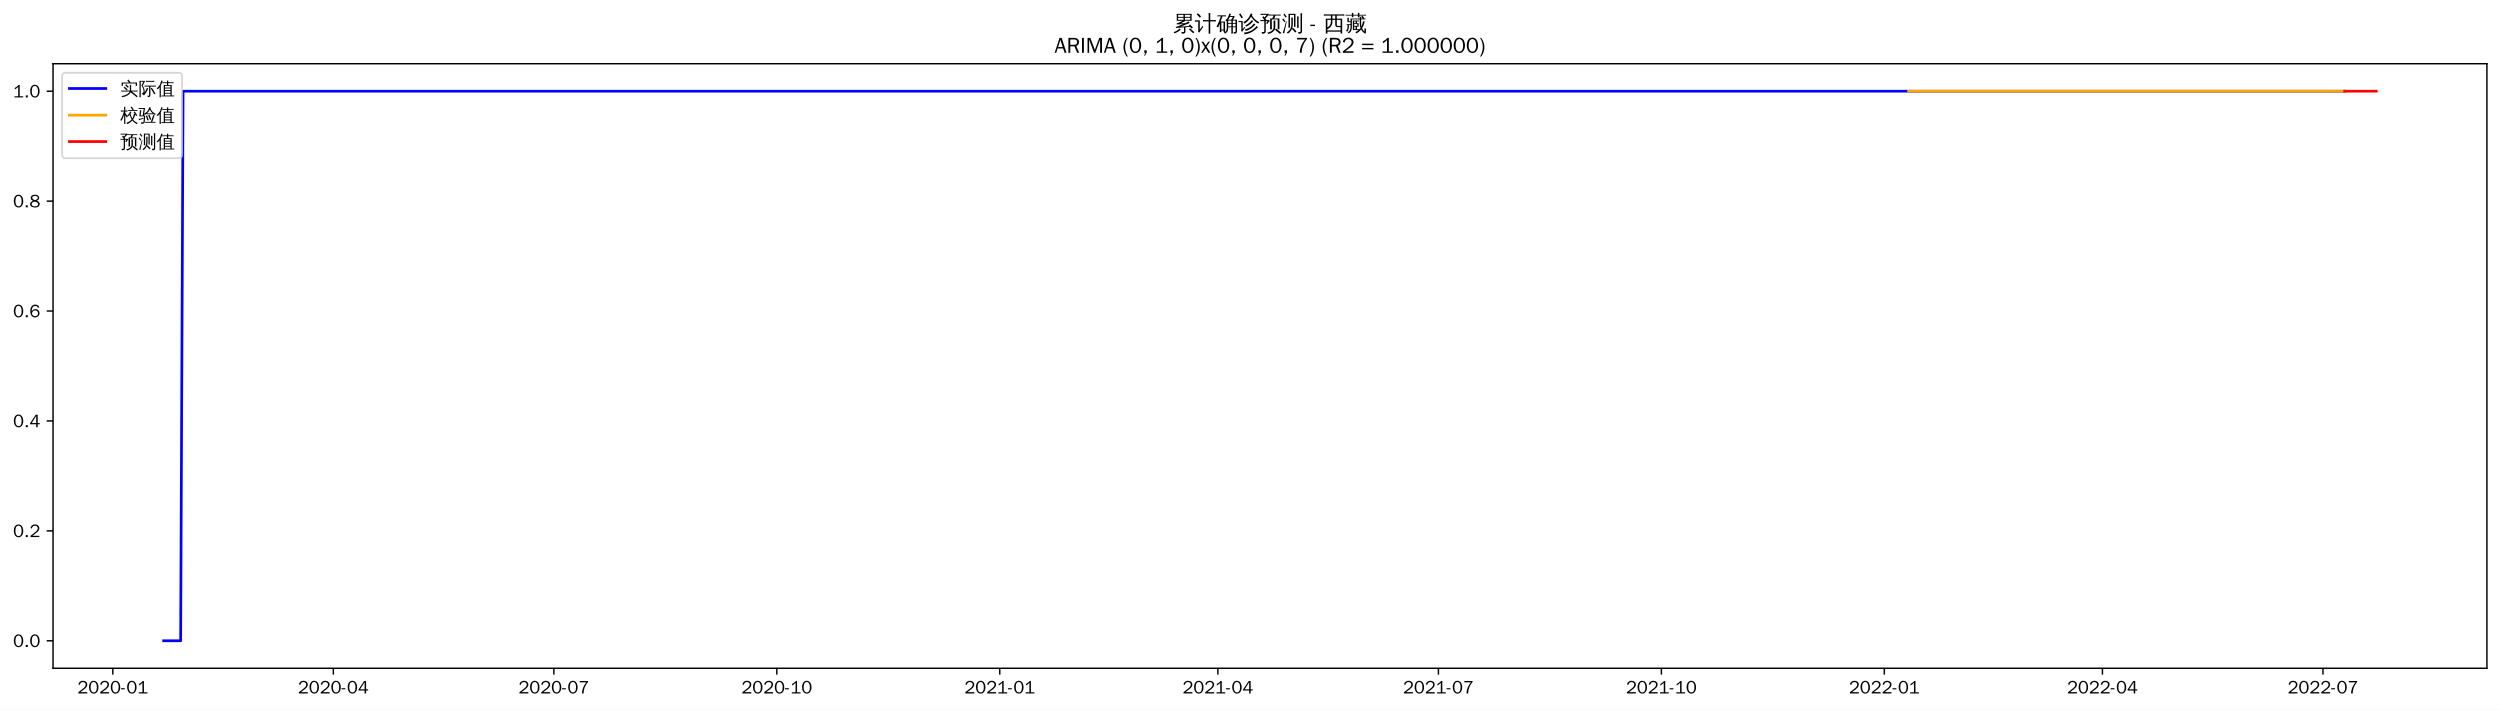
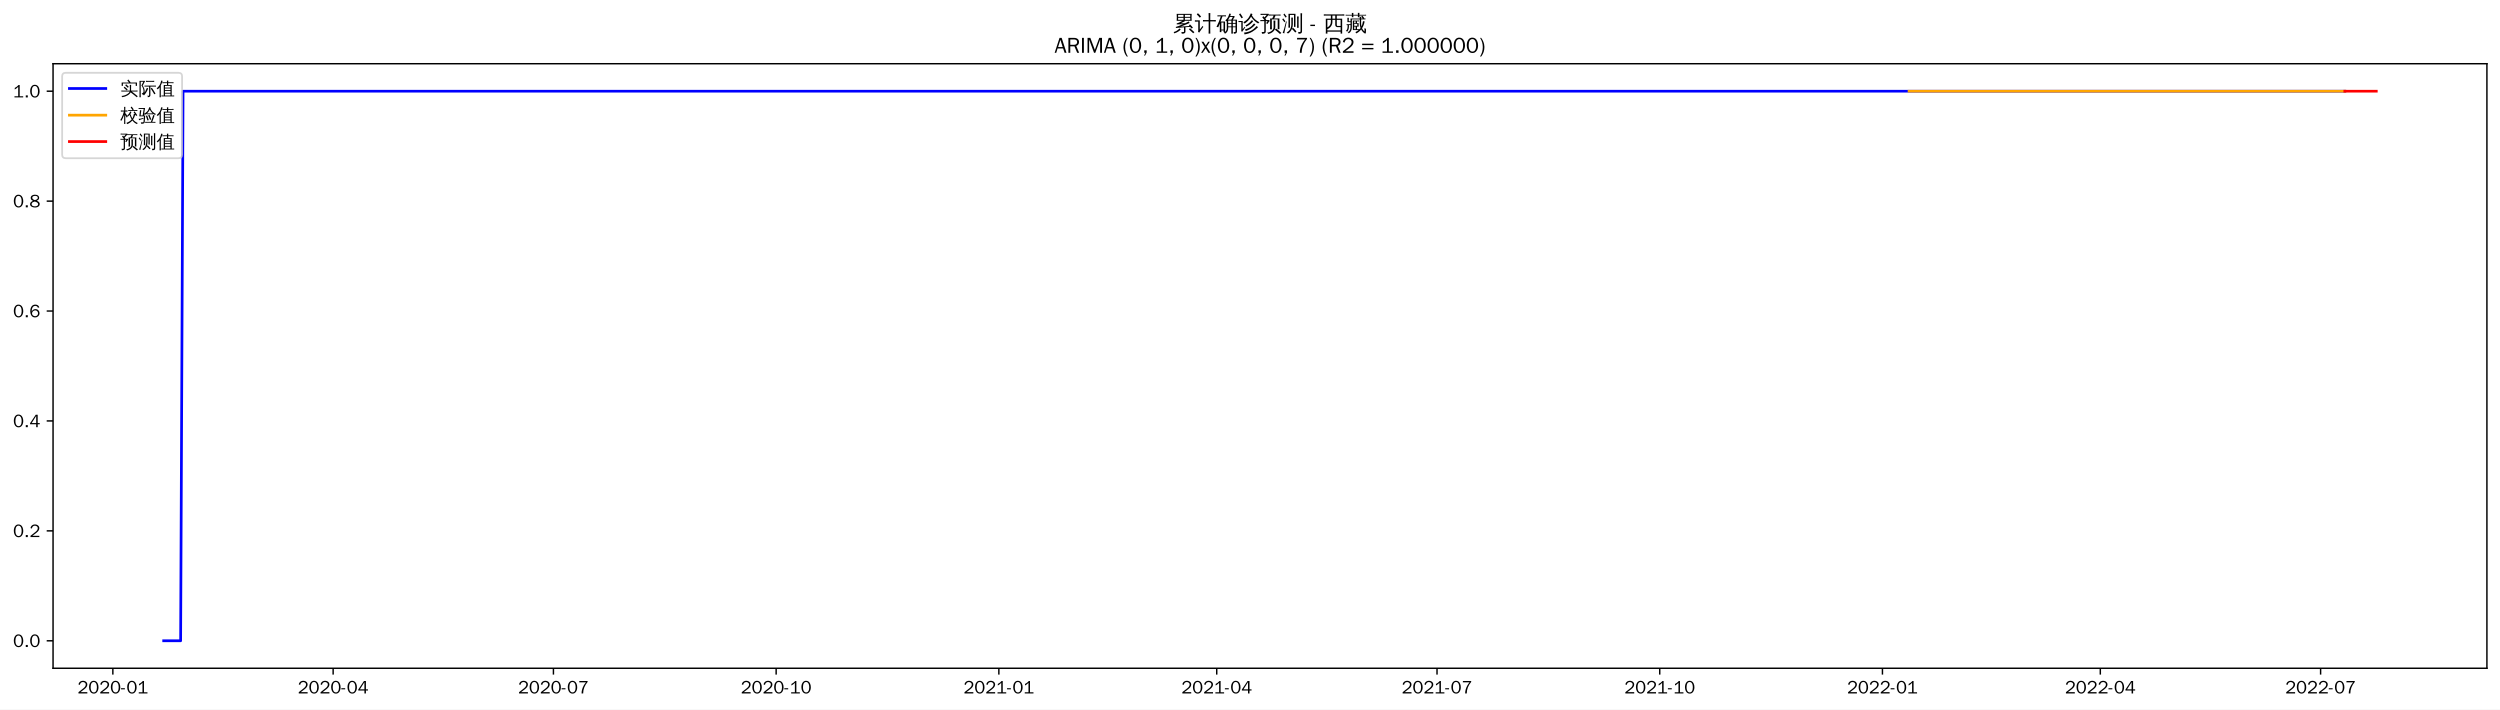
<svg xmlns="http://www.w3.org/2000/svg" xmlns:xlink="http://www.w3.org/1999/xlink" width="1375.592pt" height="390.418pt" viewBox="0 0 1375.592 390.418" version="1.1">
  <defs>
    <style type="text/css">*{stroke-linejoin: round; stroke-linecap: butt}</style>
  </defs>
  <g id="figure_1">
    <g id="patch_1">
      <path d="M 0 390.418  L 1375.592 390.418  L 1375.592 -0  L 0 -0  z " style="fill: #ffffff" />
    </g>
    <g id="axes_1">
      <g id="patch_2">
        <path d="M 29.192 367.701  L 1368.392 367.701  L 1368.392 35.061  L 29.192 35.061  z " style="fill: #ffffff" />
      </g>
      <g id="matplotlib.axis_1">
        <g id="xtick_1">
          <g id="line2d_1">
            <defs>
-               <path id="m25868e41bc" d="M 0 0  L 0 3.5  " style="stroke: #000000; stroke-width: 0.8" />
+               <path id="m4bfb51abef" d="M 0 0  L 0 3.5  " style="stroke: #000000; stroke-width: 0.8" />
            </defs>
            <g>
-               <use xlink:href="#m25868e41bc" x="62.062" y="367.701" style="stroke: #000000; stroke-width: 0.8" />
+               <use xlink:href="#m4bfb51abef" x="62.093" y="367.701" style="stroke: #000000; stroke-width: 0.8" />
            </g>
          </g>
          <g id="text_1">
-             <g transform="translate(42.57228 381.5573)scale(0.1 -0.1)">
+             <g transform="translate(42.60292 381.5573)scale(0.1 -0.1)">
              <defs>
                <path id="WenQuanYiZenHei-32" d="M 3488 0  L 369 0  L 369 456  L 2150 1850  Q 2931 2463 2931 3144  Q 2931 3619 2488 3863  Q 2231 4013 1931 4013  Q 1425 4013 1113 3619  Q 894 3356 881 3013  L 369 3169  Q 531 3981 1213 4300  Q 1544 4456 1950 4456  Q 2631 4456 3088 4044  L 3225 3888  L 3350 3706  Q 3481 3444 3481 3144  Q 3481 2313 2519 1569  L 1069 456  L 3488 456  L 3488 0  z " transform="scale(0.015625)" />
                <path id="WenQuanYiZenHei-30" d="M 3581 2175  Q 3581 1288 3169 638  Q 2713 -63 1938 -63  Q 1025 -63 563 831  Q 256 1425 256 2188  Q 256 3188 700 3819  Q 1138 4456 1888 4456  Q 2863 4456 3306 3500  Q 3581 2925 3581 2175  z M 3019 2100  Q 3019 3356 2500 3806  L 2350 3919  Q 2144 4031 1888 4031  Q 1100 4031 888 2956  Q 819 2625 819 2225  Q 819 1013 1338 569  Q 1588 356 1938 356  Q 2675 356 2925 1294  Q 3019 1663 3019 2100  z " transform="scale(0.015625)" />
                <path id="WenQuanYiZenHei-2d" d="M 1363 1444  L 0 1444  L 0 1844  L 1363 1844  L 1363 1444  z " transform="scale(0.015625)" />
                <path id="WenQuanYiZenHei-31" d="M 3556 0  L 488 0  L 488 406  L 1800 406  L 1800 3725  Q 1231 3125 588 2788  L 588 3338  Q 1456 3781 1931 4388  L 2331 4388  L 2331 406  L 3556 406  L 3556 0  z " transform="scale(0.015625)" />
              </defs>
              <use xlink:href="#WenQuanYiZenHei-32" />
              <use xlink:href="#WenQuanYiZenHei-30" x="59.961" />
              <use xlink:href="#WenQuanYiZenHei-32" x="119.922" />
              <use xlink:href="#WenQuanYiZenHei-30" x="179.883" />
              <use xlink:href="#WenQuanYiZenHei-2d" x="239.844" />
              <use xlink:href="#WenQuanYiZenHei-30" x="269.824" />
              <use xlink:href="#WenQuanYiZenHei-31" x="329.785" />
            </g>
          </g>
        </g>
        <g id="xtick_2">
          <g id="line2d_2">
            <g>
-               <use xlink:href="#m25868e41bc" x="183.408" y="367.701" style="stroke: #000000; stroke-width: 0.8" />
+               <use xlink:href="#m4bfb51abef" x="183.305" y="367.701" style="stroke: #000000; stroke-width: 0.8" />
            </g>
          </g>
          <g id="text_2">
-             <g transform="translate(163.9177 381.5573)scale(0.1 -0.1)">
+             <g transform="translate(163.8156 381.5573)scale(0.1 -0.1)">
              <defs>
                <path id="WenQuanYiZenHei-34" d="M 3631 1025  L 2913 1025  L 2913 0  L 2381 0  L 2381 1025  L 219 1025  L 219 1388  L 2225 4388  L 2913 4388  L 2913 1444  L 3631 1444  L 3631 1025  z M 2381 1444  L 2381 3963  L 788 1444  L 2381 1444  z " transform="scale(0.015625)" />
              </defs>
              <use xlink:href="#WenQuanYiZenHei-32" />
              <use xlink:href="#WenQuanYiZenHei-30" x="59.961" />
              <use xlink:href="#WenQuanYiZenHei-32" x="119.922" />
              <use xlink:href="#WenQuanYiZenHei-30" x="179.883" />
              <use xlink:href="#WenQuanYiZenHei-2d" x="239.844" />
              <use xlink:href="#WenQuanYiZenHei-30" x="269.824" />
              <use xlink:href="#WenQuanYiZenHei-34" x="329.785" />
            </g>
          </g>
        </g>
        <g id="xtick_3">
          <g id="line2d_3">
            <g>
-               <use xlink:href="#m25868e41bc" x="304.753" y="367.701" style="stroke: #000000; stroke-width: 0.8" />
+               <use xlink:href="#m4bfb51abef" x="304.518" y="367.701" style="stroke: #000000; stroke-width: 0.8" />
            </g>
          </g>
          <g id="text_3">
-             <g transform="translate(285.2631 381.5573)scale(0.1 -0.1)">
+             <g transform="translate(285.0282 381.5573)scale(0.1 -0.1)">
              <defs>
                <path id="WenQuanYiZenHei-37" d="M 3400 4056  Q 1838 2175 1838 0  L 1275 0  Q 1269 1438 2056 2825  Q 2381 3400 2825 3913  L 444 3913  L 500 4388  L 3400 4388  L 3400 4056  z " transform="scale(0.015625)" />
              </defs>
              <use xlink:href="#WenQuanYiZenHei-32" />
              <use xlink:href="#WenQuanYiZenHei-30" x="59.961" />
              <use xlink:href="#WenQuanYiZenHei-32" x="119.922" />
              <use xlink:href="#WenQuanYiZenHei-30" x="179.883" />
              <use xlink:href="#WenQuanYiZenHei-2d" x="239.844" />
              <use xlink:href="#WenQuanYiZenHei-30" x="269.824" />
              <use xlink:href="#WenQuanYiZenHei-37" x="329.785" />
            </g>
          </g>
        </g>
        <g id="xtick_4">
          <g id="line2d_4">
            <g>
-               <use xlink:href="#m25868e41bc" x="427.432" y="367.701" style="stroke: #000000; stroke-width: 0.8" />
+               <use xlink:href="#m4bfb51abef" x="427.063" y="367.701" style="stroke: #000000; stroke-width: 0.8" />
            </g>
          </g>
          <g id="text_4">
-             <g transform="translate(407.942 381.5573)scale(0.1 -0.1)">
+             <g transform="translate(407.5729 381.5573)scale(0.1 -0.1)">
              <use xlink:href="#WenQuanYiZenHei-32" />
              <use xlink:href="#WenQuanYiZenHei-30" x="59.961" />
              <use xlink:href="#WenQuanYiZenHei-32" x="119.922" />
              <use xlink:href="#WenQuanYiZenHei-30" x="179.883" />
              <use xlink:href="#WenQuanYiZenHei-2d" x="239.844" />
              <use xlink:href="#WenQuanYiZenHei-31" x="269.824" />
              <use xlink:href="#WenQuanYiZenHei-30" x="329.785" />
            </g>
          </g>
        </g>
        <g id="xtick_5">
          <g id="line2d_5">
            <g>
-               <use xlink:href="#m25868e41bc" x="550.111" y="367.701" style="stroke: #000000; stroke-width: 0.8" />
+               <use xlink:href="#m4bfb51abef" x="549.607" y="367.701" style="stroke: #000000; stroke-width: 0.8" />
            </g>
          </g>
          <g id="text_5">
-             <g transform="translate(530.6209 381.5573)scale(0.1 -0.1)">
+             <g transform="translate(530.1175 381.5573)scale(0.1 -0.1)">
              <use xlink:href="#WenQuanYiZenHei-32" />
              <use xlink:href="#WenQuanYiZenHei-30" x="59.961" />
              <use xlink:href="#WenQuanYiZenHei-32" x="119.922" />
              <use xlink:href="#WenQuanYiZenHei-31" x="179.883" />
              <use xlink:href="#WenQuanYiZenHei-2d" x="239.844" />
              <use xlink:href="#WenQuanYiZenHei-30" x="269.824" />
              <use xlink:href="#WenQuanYiZenHei-31" x="329.785" />
            </g>
          </g>
        </g>
        <g id="xtick_6">
          <g id="line2d_6">
            <g>
-               <use xlink:href="#m25868e41bc" x="670.123" y="367.701" style="stroke: #000000; stroke-width: 0.8" />
+               <use xlink:href="#m4bfb51abef" x="669.488" y="367.701" style="stroke: #000000; stroke-width: 0.8" />
            </g>
          </g>
          <g id="text_6">
-             <g transform="translate(650.6328 381.5573)scale(0.1 -0.1)">
+             <g transform="translate(649.9982 381.5573)scale(0.1 -0.1)">
              <use xlink:href="#WenQuanYiZenHei-32" />
              <use xlink:href="#WenQuanYiZenHei-30" x="59.961" />
              <use xlink:href="#WenQuanYiZenHei-32" x="119.922" />
              <use xlink:href="#WenQuanYiZenHei-31" x="179.883" />
              <use xlink:href="#WenQuanYiZenHei-2d" x="239.844" />
              <use xlink:href="#WenQuanYiZenHei-30" x="269.824" />
              <use xlink:href="#WenQuanYiZenHei-34" x="329.785" />
            </g>
          </g>
        </g>
        <g id="xtick_7">
          <g id="line2d_7">
            <g>
-               <use xlink:href="#m25868e41bc" x="791.468" y="367.701" style="stroke: #000000; stroke-width: 0.8" />
+               <use xlink:href="#m4bfb51abef" x="790.701" y="367.701" style="stroke: #000000; stroke-width: 0.8" />
            </g>
          </g>
          <g id="text_7">
-             <g transform="translate(771.9782 381.5573)scale(0.1 -0.1)">
+             <g transform="translate(771.2108 381.5573)scale(0.1 -0.1)">
              <use xlink:href="#WenQuanYiZenHei-32" />
              <use xlink:href="#WenQuanYiZenHei-30" x="59.961" />
              <use xlink:href="#WenQuanYiZenHei-32" x="119.922" />
              <use xlink:href="#WenQuanYiZenHei-31" x="179.883" />
              <use xlink:href="#WenQuanYiZenHei-2d" x="239.844" />
              <use xlink:href="#WenQuanYiZenHei-30" x="269.824" />
              <use xlink:href="#WenQuanYiZenHei-37" x="329.785" />
            </g>
          </g>
        </g>
        <g id="xtick_8">
          <g id="line2d_8">
            <g>
-               <use xlink:href="#m25868e41bc" x="914.147" y="367.701" style="stroke: #000000; stroke-width: 0.8" />
+               <use xlink:href="#m4bfb51abef" x="913.245" y="367.701" style="stroke: #000000; stroke-width: 0.8" />
            </g>
          </g>
          <g id="text_8">
-             <g transform="translate(894.6571 381.5573)scale(0.1 -0.1)">
+             <g transform="translate(893.7555 381.5573)scale(0.1 -0.1)">
              <use xlink:href="#WenQuanYiZenHei-32" />
              <use xlink:href="#WenQuanYiZenHei-30" x="59.961" />
              <use xlink:href="#WenQuanYiZenHei-32" x="119.922" />
              <use xlink:href="#WenQuanYiZenHei-31" x="179.883" />
              <use xlink:href="#WenQuanYiZenHei-2d" x="239.844" />
              <use xlink:href="#WenQuanYiZenHei-31" x="269.824" />
              <use xlink:href="#WenQuanYiZenHei-30" x="329.785" />
            </g>
          </g>
        </g>
        <g id="xtick_9">
          <g id="line2d_9">
            <g>
-               <use xlink:href="#m25868e41bc" x="1036.826" y="367.701" style="stroke: #000000; stroke-width: 0.8" />
+               <use xlink:href="#m4bfb51abef" x="1035.79" y="367.701" style="stroke: #000000; stroke-width: 0.8" />
            </g>
          </g>
          <g id="text_9">
-             <g transform="translate(1017.336 381.5573)scale(0.1 -0.1)">
+             <g transform="translate(1016.3 381.5573)scale(0.1 -0.1)">
              <use xlink:href="#WenQuanYiZenHei-32" />
              <use xlink:href="#WenQuanYiZenHei-30" x="59.961" />
              <use xlink:href="#WenQuanYiZenHei-32" x="119.922" />
              <use xlink:href="#WenQuanYiZenHei-32" x="179.883" />
              <use xlink:href="#WenQuanYiZenHei-2d" x="239.844" />
              <use xlink:href="#WenQuanYiZenHei-30" x="269.824" />
              <use xlink:href="#WenQuanYiZenHei-31" x="329.785" />
            </g>
          </g>
        </g>
        <g id="xtick_10">
          <g id="line2d_10">
            <g>
-               <use xlink:href="#m25868e41bc" x="1156.838" y="367.701" style="stroke: #000000; stroke-width: 0.8" />
+               <use xlink:href="#m4bfb51abef" x="1155.671" y="367.701" style="stroke: #000000; stroke-width: 0.8" />
            </g>
          </g>
          <g id="text_10">
-             <g transform="translate(1137.348 381.5573)scale(0.1 -0.1)">
+             <g transform="translate(1136.181 381.5573)scale(0.1 -0.1)">
              <use xlink:href="#WenQuanYiZenHei-32" />
              <use xlink:href="#WenQuanYiZenHei-30" x="59.961" />
              <use xlink:href="#WenQuanYiZenHei-32" x="119.922" />
              <use xlink:href="#WenQuanYiZenHei-32" x="179.883" />
              <use xlink:href="#WenQuanYiZenHei-2d" x="239.844" />
              <use xlink:href="#WenQuanYiZenHei-30" x="269.824" />
              <use xlink:href="#WenQuanYiZenHei-34" x="329.785" />
            </g>
          </g>
        </g>
        <g id="xtick_11">
          <g id="line2d_11">
            <g>
-               <use xlink:href="#m25868e41bc" x="1278.183" y="367.701" style="stroke: #000000; stroke-width: 0.8" />
+               <use xlink:href="#m4bfb51abef" x="1276.883" y="367.701" style="stroke: #000000; stroke-width: 0.8" />
            </g>
          </g>
          <g id="text_11">
-             <g transform="translate(1258.693 381.5573)scale(0.1 -0.1)">
+             <g transform="translate(1257.393 381.5573)scale(0.1 -0.1)">
              <use xlink:href="#WenQuanYiZenHei-32" />
              <use xlink:href="#WenQuanYiZenHei-30" x="59.961" />
              <use xlink:href="#WenQuanYiZenHei-32" x="119.922" />
              <use xlink:href="#WenQuanYiZenHei-32" x="179.883" />
              <use xlink:href="#WenQuanYiZenHei-2d" x="239.844" />
              <use xlink:href="#WenQuanYiZenHei-30" x="269.824" />
              <use xlink:href="#WenQuanYiZenHei-37" x="329.785" />
            </g>
          </g>
        </g>
      </g>
      <g id="matplotlib.axis_2">
        <g id="ytick_1">
          <g id="line2d_12">
            <defs>
-               <path id="m848e3e3e43" d="M 0 0  L -3.5 0  " style="stroke: #000000; stroke-width: 0.8" />
+               <path id="m3f37a5001f" d="M 0 0  L -3.5 0  " style="stroke: #000000; stroke-width: 0.8" />
            </defs>
            <g>
-               <use xlink:href="#m848e3e3e43" x="29.192" y="352.581" style="stroke: #000000; stroke-width: 0.8" />
+               <use xlink:href="#m3f37a5001f" x="29.192" y="352.581" style="stroke: #000000; stroke-width: 0.8" />
            </g>
          </g>
          <g id="text_12">
            <g transform="translate(7.2 356.0091)scale(0.1 -0.1)">
              <defs>
                <path id="WenQuanYiZenHei-2e" d="M 1344 0  L 631 0  L 631 725  L 1344 725  L 1344 0  z " transform="scale(0.015625)" />
              </defs>
              <use xlink:href="#WenQuanYiZenHei-30" />
              <use xlink:href="#WenQuanYiZenHei-2e" x="59.961" />
              <use xlink:href="#WenQuanYiZenHei-30" x="89.941" />
            </g>
          </g>
        </g>
        <g id="ytick_2">
          <g id="line2d_13">
            <g>
-               <use xlink:href="#m848e3e3e43" x="29.192" y="292.101" style="stroke: #000000; stroke-width: 0.8" />
+               <use xlink:href="#m3f37a5001f" x="29.192" y="292.101" style="stroke: #000000; stroke-width: 0.8" />
            </g>
          </g>
          <g id="text_13">
            <g transform="translate(7.2 295.5291)scale(0.1 -0.1)">
              <use xlink:href="#WenQuanYiZenHei-30" />
              <use xlink:href="#WenQuanYiZenHei-2e" x="59.961" />
              <use xlink:href="#WenQuanYiZenHei-32" x="89.941" />
            </g>
          </g>
        </g>
        <g id="ytick_3">
          <g id="line2d_14">
            <g>
-               <use xlink:href="#m848e3e3e43" x="29.192" y="231.621" style="stroke: #000000; stroke-width: 0.8" />
+               <use xlink:href="#m3f37a5001f" x="29.192" y="231.621" style="stroke: #000000; stroke-width: 0.8" />
            </g>
          </g>
          <g id="text_14">
            <g transform="translate(7.2 235.0491)scale(0.1 -0.1)">
              <use xlink:href="#WenQuanYiZenHei-30" />
              <use xlink:href="#WenQuanYiZenHei-2e" x="59.961" />
              <use xlink:href="#WenQuanYiZenHei-34" x="89.941" />
            </g>
          </g>
        </g>
        <g id="ytick_4">
          <g id="line2d_15">
            <g>
-               <use xlink:href="#m848e3e3e43" x="29.192" y="171.141" style="stroke: #000000; stroke-width: 0.8" />
+               <use xlink:href="#m3f37a5001f" x="29.192" y="171.141" style="stroke: #000000; stroke-width: 0.8" />
            </g>
          </g>
          <g id="text_15">
            <g transform="translate(7.2 174.5691)scale(0.1 -0.1)">
              <defs>
                <path id="WenQuanYiZenHei-36" d="M 3550 1431  Q 3550 725 3006 288  Q 2581 -63 1994 -63  Q 1013 -63 563 825  Q 288 1363 288 2081  Q 288 3294 856 3938  Q 1319 4456 2075 4456  Q 2969 4456 3363 3756  Q 3431 3631 3481 3481  L 2988 3350  Q 2750 3994 2075 4006  Q 1056 4006 844 2669  Q 794 2356 794 1981  L 806 1981  Q 1006 2506 1544 2744  Q 1819 2869 2119 2869  Q 2788 2869 3213 2375  Q 3550 1975 3550 1431  z M 3038 1406  Q 3038 1906 2656 2213  Q 2381 2431 2038 2431  Q 1525 2431 1181 2044  Q 919 1744 919 1356  Q 919 881 1344 581  Q 1631 375 1981 375  Q 2519 375 2838 781  Q 3038 1050 3038 1406  z " transform="scale(0.015625)" />
              </defs>
              <use xlink:href="#WenQuanYiZenHei-30" />
              <use xlink:href="#WenQuanYiZenHei-2e" x="59.961" />
              <use xlink:href="#WenQuanYiZenHei-36" x="89.941" />
            </g>
          </g>
        </g>
        <g id="ytick_5">
          <g id="line2d_16">
            <g>
-               <use xlink:href="#m848e3e3e43" x="29.192" y="110.661" style="stroke: #000000; stroke-width: 0.8" />
+               <use xlink:href="#m3f37a5001f" x="29.192" y="110.661" style="stroke: #000000; stroke-width: 0.8" />
            </g>
          </g>
          <g id="text_16">
            <g transform="translate(7.2 114.0891)scale(0.1 -0.1)">
              <defs>
                <path id="WenQuanYiZenHei-38" d="M 3619 1175  Q 3619 431 2850 100  Q 2444 -63 1944 -63  Q 1231 -63 725 269  Q 225 594 225 1125  Q 225 1881 1269 2281  Q 719 2481 519 2938  Q 444 3119 444 3319  Q 444 4000 1144 4294  Q 1519 4456 1963 4456  Q 2669 4456 3094 4094  Q 3425 3813 3425 3369  Q 3425 2638 2575 2356  Q 3231 2056 3450 1725  Q 3619 1488 3619 1175  z M 2944 3344  Q 2944 3906 2288 4019  Q 2138 4044 1969 4044  Q 1438 4044 1163 3775  Q 1000 3613 1000 3375  Q 1000 2925 1594 2663  Q 1756 2588 1931 2550  Q 2581 2725 2788 2956  Q 2944 3125 2944 3344  z M 3075 1094  Q 3075 1738 1875 2050  Q 1094 1881 850 1463  Q 763 1313 763 1131  Q 763 569 1456 406  Q 1681 344 1944 344  Q 2519 344 2850 619  Q 3075 813 3075 1094  z " transform="scale(0.015625)" />
              </defs>
              <use xlink:href="#WenQuanYiZenHei-30" />
              <use xlink:href="#WenQuanYiZenHei-2e" x="59.961" />
              <use xlink:href="#WenQuanYiZenHei-38" x="89.941" />
            </g>
          </g>
        </g>
        <g id="ytick_6">
          <g id="line2d_17">
            <g>
-               <use xlink:href="#m848e3e3e43" x="29.192" y="50.181" style="stroke: #000000; stroke-width: 0.8" />
+               <use xlink:href="#m3f37a5001f" x="29.192" y="50.181" style="stroke: #000000; stroke-width: 0.8" />
            </g>
          </g>
          <g id="text_17">
            <g transform="translate(7.2 53.60912)scale(0.1 -0.1)">
              <use xlink:href="#WenQuanYiZenHei-31" />
              <use xlink:href="#WenQuanYiZenHei-2e" x="59.961" />
              <use xlink:href="#WenQuanYiZenHei-30" x="89.941" />
            </g>
          </g>
        </g>
      </g>
      <g id="line2d_18">
-         <path d="M 90.065 352.581  L 99.399 352.581  L 100.733 50.181  L 1290.184 50.181  L 1290.184 50.181  " clip-path="url(#p3090fd343b)" style="fill: none; stroke: #0000ff; stroke-width: 1.5; stroke-linecap: square" />
+         <path d="M 90.065 352.581  L 99.389 352.581  L 100.721 50.181  L 1290.203 50.181  L 1290.203 50.181  " clip-path="url(#p2d18f08e77)" style="fill: none; stroke: #0000ff; stroke-width: 1.5; stroke-linecap: square" />
      </g>
      <g id="line2d_19">
-         <path d="M 1050.161 50.181  L 1290.184 50.181  L 1290.184 50.181  " clip-path="url(#p3090fd343b)" style="fill: none; stroke: #ffa500; stroke-width: 1.5; stroke-linecap: square" />
+         <path d="M 1050.442 50.181  L 1290.203 50.181  L 1290.203 50.181  " clip-path="url(#p2d18f08e77)" style="fill: none; stroke: #ffa500; stroke-width: 1.5; stroke-linecap: square" />
      </g>
      <g id="line2d_20">
-         <path d="M 1290.184 50.181  L 1291.518 50.181  L 1292.851 50.181  L 1294.185 50.181  L 1295.518 50.181  L 1296.852 50.181  L 1298.185 50.181  L 1299.519 50.181  L 1300.852 50.181  L 1302.186 50.181  L 1303.519 50.181  L 1304.853 50.181  L 1306.186 50.181  L 1307.519 50.181  " clip-path="url(#p3090fd343b)" style="fill: none; stroke: #ff0000; stroke-width: 1.5; stroke-linecap: square" />
+         <path d="M 1290.203 50.181  L 1291.535 50.181  L 1292.867 50.181  L 1294.199 50.181  L 1295.531 50.181  L 1296.863 50.181  L 1298.195 50.181  L 1299.527 50.181  L 1300.859 50.181  L 1302.191 50.181  L 1303.523 50.181  L 1304.855 50.181  L 1306.187 50.181  L 1307.519 50.181  " clip-path="url(#p2d18f08e77)" style="fill: none; stroke: #ff0000; stroke-width: 1.5; stroke-linecap: square" />
      </g>
      <g id="patch_3">
        <path d="M 29.192 367.701  L 29.192 35.061  " style="fill: none; stroke: #000000; stroke-width: 0.8; stroke-linejoin: miter; stroke-linecap: square" />
      </g>
      <g id="patch_4">
        <path d="M 1368.392 367.701  L 1368.392 35.061  " style="fill: none; stroke: #000000; stroke-width: 0.8; stroke-linejoin: miter; stroke-linecap: square" />
      </g>
      <g id="patch_5">
        <path d="M 29.192 367.701  L 1368.392 367.701  " style="fill: none; stroke: #000000; stroke-width: 0.8; stroke-linejoin: miter; stroke-linecap: square" />
      </g>
      <g id="patch_6">
        <path d="M 29.192 35.061  L 1368.392 35.061  " style="fill: none; stroke: #000000; stroke-width: 0.8; stroke-linejoin: miter; stroke-linecap: square" />
      </g>
      <g id="text_18">
        <g transform="translate(645.395 17.04188)scale(0.12 -0.12)">
          <defs>
            <path id="WenQuanYiZenHei-7d2f" d="M 5963 -681  Q 5363 -81 4706 456  L 5000 819  Q 5675 269 6294 -350  L 5963 -681  z M 1944 738  Q 2094 556 2281 413  Q 1575 -356 375 -706  Q 350 -481 200 -319  Q 725 -181 1122 69  Q 1519 319 1944 738  z M 3244 -169  L 3244 1063  L 869 881  L 850 1181  Q 1431 1325 2969 1988  L 1119 1931  L 1113 2231  Q 1350 2263 1862 2497  Q 2375 2731 2800 2988  L 1094 2988  Q 1169 4006 1094 5019  L 5506 5019  Q 5425 4006 5500 2988  L 3431 2988  Q 3475 2931 3525 2875  Q 2856 2494 2281 2256  L 3388 2269  L 3650 2288  Q 4338 2606 4650 2800  Q 4744 2563 4881 2344  Q 4644 2225 3975 1956  L 2269 1281  L 4444 1425  L 4813 1469  L 4681 1588  L 4988 1938  Q 5481 1500 5863 963  L 5481 694  Q 5300 950 5081 1188  L 4463 1163  L 3669 1100  L 3669 -250  Q 3669 -444 3488 -594  Q 3225 -819 2569 -813  Q 2638 -513 2431 -294  Q 2619 -319 2900 -322  Q 3181 -325 3212 -294  Q 3244 -263 3244 -169  z M 3513 4131  L 5081 4131  L 5081 4725  L 3513 4725  L 3513 4131  z M 3088 4131  L 3088 4725  L 1519 4725  L 1519 4131  L 3088 4131  z M 3513 3856  L 3513 3288  L 5081 3288  L 5081 3856  L 3513 3856  z M 3088 3856  L 1519 3856  L 1519 3288  L 3088 3288  L 3088 3856  z " transform="scale(0.015625)" />
            <path id="WenQuanYiZenHei-8ba1" d="M 4569 -769  Q 4313 -738 4056 -769  Q 4081 -294 4081 175  L 4081 2806  L 3213 2806  Q 2813 2806 2413 2788  Q 2438 3000 2413 3219  Q 2813 3200 3213 3200  L 4081 3200  L 4081 4313  Q 4081 4788 4056 5263  Q 4313 5231 4569 5263  Q 4550 4788 4550 4313  L 4550 3200  L 5381 3200  Q 5781 3200 6181 3219  Q 6163 3000 6181 2788  Q 5781 2806 5381 2806  L 4550 2806  L 4550 175  Q 4550 -294 4569 -769  z M 38 2725  Q 63 2931 38 3138  Q 419 3119 800 3119  L 1481 3119  L 1481 425  L 2044 1150  L 2250 1488  L 2525 1188  L 2313 950  L 1294 -488  L 963 -231  Q 1025 -94 1025 63  L 1025 2744  L 800 2744  Q 419 2744 38 2725  z M 1450 3913  Q 1094 4438 600 4831  L 913 5225  Q 1488 4769 1869 4194  L 1450 3913  z " transform="scale(0.015625)" />
            <path id="WenQuanYiZenHei-786e" d="M 4794 -769  Q 4563 -744 4331 -769  Q 4350 -344 4350 81  L 4350 1081  L 3419 1081  L 3419 788  Q 3419 225 3150 -194  Q 2881 -613 2456 -806  Q 2375 -569 2150 -444  Q 2531 -344 2765 -15  Q 3000 313 3000 788  L 2994 2919  L 2888 2813  Q 2769 3000 2563 3081  Q 3044 3494 3309 3969  Q 3575 4444 3763 5119  Q 3981 5044 4213 5013  Q 4144 4700 4025 4400  L 5238 4400  L 5306 4050  Q 5213 4031 5163 3947  Q 5113 3863 4813 3325  L 5994 3325  L 5994 -150  Q 5981 -519 5738 -656  Q 5469 -806 5069 -806  Q 5125 -525 4956 -294  Q 5100 -313 5290 -316  Q 5481 -319 5525 -278  Q 5569 -238 5569 25  L 5569 1081  L 4769 1081  L 4769 81  Q 4769 -344 4794 -769  z M 4769 1344  L 5569 1344  L 5569 2100  L 4769 2100  L 4769 1344  z M 4350 1344  L 4350 2100  L 3413 2100  L 3419 1344  L 4350 1344  z M 4769 2363  L 5569 2363  L 5569 3038  L 4769 3038  L 4769 2363  z M 4350 2363  L 4350 3038  L 3413 3038  L 3413 2363  L 4350 2363  z M 3375 3325  L 4350 3325  L 4344 3331  L 4775 4113  L 3894 4113  Q 3688 3700 3375 3325  z M 481 1069  Q 281 1194 -25 1188  Q 775 2750 1244 4294  L 869 4294  Q 563 4294 250 4275  Q 269 4438 250 4594  Q 563 4581 869 4581  L 2156 4581  Q 2463 4581 2775 4594  Q 2756 4438 2775 4275  Q 2463 4294 2156 4294  L 1744 4294  L 1181 2763  L 2494 2763  L 2494 -338  L 2050 -338  L 2050 156  L 1406 156  Q 1406 -94 1419 -350  Q 1181 -325 938 -350  Q 956 75 956 500  L 956 2181  L 769 1713  Q 631 1388 481 1069  z M 2050 2475  L 1400 2475  L 1400 425  L 2050 425  L 2050 2475  z " transform="scale(0.015625)" />
            <path id="WenQuanYiZenHei-8bca" d="M 5369 1456  Q 5556 1256 5775 1100  Q 5038 344 4081 -225  Q 3106 -819 1788 -1006  Q 1788 -725 1631 -500  Q 3363 -306 4406 519  Q 4919 956 5369 1456  z M 4594 2219  Q 4781 2031 5013 1881  Q 3625 394 2150 -25  Q 2113 250 1913 444  Q 2475 594 3015 850  Q 3556 1106 3919 1463  Q 4275 1819 4594 2219  z M 3969 3188  Q 4150 3013 4356 2881  Q 3625 1913 2306 1275  Q 2244 1500 2056 1644  Q 2619 1900 3053 2256  Q 3488 2613 3969 3188  z M 5813 2194  Q 4525 2913 3731 4188  Q 2919 2844 1813 2163  Q 1700 2413 1456 2550  Q 1950 2844 2400 3231  Q 2850 3619 3113 4063  Q 3413 4581 3644 5163  Q 3881 5038 4144 4963  Q 4056 4775 3963 4594  Q 4325 3919 4844 3441  Q 5363 2963 6175 2538  Q 5931 2431 5813 2194  z M 31 2613  Q 50 2775 31 2938  Q 325 2925 619 2925  L 1275 2925  L 1275 506  L 1675 1006  L 1831 1250  L 2038 1013  L 1881 838  L 1100 -256  L 825 -25  Q 869 81 869 200  L 869 2625  L 31 2613  z M 950 3713  Q 606 4325 200 4881  L 556 5163  Q 981 4588 1338 3944  L 950 3713  z " transform="scale(0.015625)" />
            <path id="WenQuanYiZenHei-9884" d="M 1206 19  L 1206 2888  L 669 2888  Q 356 2888 50 2869  Q 63 3044 50 3213  Q 363 3194 669 3194  L 1250 3194  Q 950 3631 606 4031  L 963 4338  L 1263 3975  L 1913 4719  L 731 4719  Q 419 4719 106 4706  Q 125 4875 106 5044  Q 419 5031 731 5031  L 2481 5031  L 2544 4663  Q 2394 4613 2256 4466  Q 2119 4319 1525 3631  Q 1656 3444 1788 3250  L 1700 3194  L 2700 3194  L 2763 2825  Q 2656 2819 2613 2763  L 2100 2038  L 1750 2288  L 2175 2888  L 1638 2888  L 1638 -150  Q 1638 -525 1363 -669  Q 1075 -819 525 -813  Q 594 -513 388 -294  Q 575 -313 837 -316  Q 1100 -319 1153 -272  Q 1206 -225 1206 19  z M 5813 -888  Q 5100 -225 4306 375  L 4669 719  Q 5481 106 6219 -575  L 5813 -888  z M 2375 -906  Q 2294 -631 2025 -506  Q 2769 -431 3353 19  Q 3938 469 3938 1069  L 3938 2200  Q 3938 2625 3913 3050  Q 4188 3025 4456 3050  Q 4431 2625 4431 2200  L 4431 1069  Q 4431 681 4225 319  Q 3644 -606 2375 -906  z M 3444 488  Q 3169 513 2894 488  Q 2919 913 2919 1338  L 2919 3675  Q 3219 3675 3525 3675  Q 3750 4013 3931 4525  L 3238 4525  Q 2888 4525 2538 4513  Q 2556 4669 2538 4831  Q 2888 4813 3238 4813  L 5313 4813  Q 5663 4813 6006 4831  Q 5988 4669 6006 4513  Q 5663 4525 5313 4525  L 4481 4525  Q 4388 4088 4088 3675  L 5644 3675  L 5644 513  L 5144 513  L 5144 3388  L 3894 3388  L 3875 3363  Q 3863 3375 3844 3388  Q 3631 3388 3413 3388  L 3419 1338  Q 3419 913 3444 488  z " transform="scale(0.015625)" />
            <path id="WenQuanYiZenHei-6d4b" d="M 5450 138  L 5450 4306  Q 5450 4750 5425 5188  Q 5663 5163 5906 5188  Q 5881 4750 5881 4306  L 5881 -38  Q 5888 -569 5519 -719  Q 5194 -831 4825 -813  Q 4894 -519 4694 -281  Q 4869 -306 5094 -309  Q 5319 -313 5384 -256  Q 5450 -200 5450 138  z M 4900 938  Q 4663 963 4419 938  Q 4444 1375 4444 1819  L 4444 3381  Q 4444 3819 4419 4263  Q 4663 4238 4900 4263  Q 4875 3819 4875 3381  L 4875 1819  Q 4875 1375 4900 938  z M 2750 2025  L 2750 3038  Q 2750 3481 2725 3919  Q 2963 3894 3206 3919  Q 3181 3481 3181 3038  L 3181 2025  Q 3181 1263 2919 625  L 3231 956  Q 3781 431 4256 -150  L 3888 -456  Q 3431 106 2906 600  Q 2531 -288 1738 -769  Q 1606 -519 1338 -450  Q 1988 -156 2369 478  Q 2750 1113 2750 2025  z M 2363 969  Q 2119 994 1881 969  Q 1906 1406 1906 1850  L 1906 5038  L 3956 5031  L 3956 1200  L 3525 1200  L 3525 4713  L 2338 4713  L 2338 1850  Q 2338 1406 2363 969  z M 663 -738  Q 481 -588 206 -575  Q 400 -69 606 581  Q 813 1231 1200 2838  L 1381 2706  L 875 338  L 663 -738  z M 1006 2856  L 731 2550  L 75 3400  L 350 3713  L 1006 2856  z M 1088 3913  Q 781 4388 425 4800  L 694 5125  Q 1069 4688 1388 4188  L 1088 3913  z " transform="scale(0.015625)" />
            <path id="WenQuanYiZenHei-20" transform="scale(0.015625)" />
            <path id="WenQuanYiZenHei-897f" d="M 700 3606  L 2188 3606  L 2188 4513  L 844 4513  Q 481 4513 113 4494  Q 138 4694 113 4888  Q 481 4869 844 4869  L 5406 4869  Q 5769 4869 6138 4888  Q 6113 4694 6138 4494  Q 5769 4513 5406 4513  L 3925 4513  L 3925 3606  L 5506 3606  L 5506 -763  L 5050 -763  L 5050 -200  L 1169 -200  Q 1175 -488 1188 -775  Q 938 -750 694 -775  Q 713 -319 713 144  L 700 3606  z M 3475 3250  L 2638 3250  L 2638 2663  Q 2638 1950 2234 1378  Q 1831 806 1188 556  Q 1175 594 1163 631  L 1163 163  L 5050 163  L 5050 1119  L 4144 1119  Q 3869 1119 3672 1312  Q 3475 1506 3475 1781  L 3475 3250  z M 3925 3250  L 3925 1781  Q 3925 1656 3987 1565  Q 4050 1475 4150 1475  L 5050 1475  L 5050 3250  L 3925 3250  z M 2188 3250  L 1156 3250  L 1163 1063  Q 1625 1269 1906 1700  Q 2188 2131 2188 2663  L 2188 3250  z M 3475 3606  L 3475 4513  L 2638 4513  L 2638 3606  L 3475 3606  z " transform="scale(0.015625)" />
            <path id="WenQuanYiZenHei-85cf" d="M 4781 1294  Q 5088 2000 5213 2869  Q 5450 2819 5694 2819  Q 5531 1719 4938 800  Q 5181 213 5663 -169  Q 5663 331 5638 825  Q 5831 681 6075 688  Q 6125 69 6056 -544  Q 6044 -700 5900 -750  Q 5819 -775 5744 -731  Q 5056 -300 4675 438  Q 4075 -319 3250 -725  Q 3169 -488 2969 -344  Q 3488 -100 3931 263  L 2244 263  L 2238 3063  L 2638 3063  L 2638 3050  Q 2638 3050 3588 3050  Q 3819 3050 4050 3063  Q 4038 2938 4050 2813  L 3456 2825  L 3456 2306  L 3938 2306  L 3938 1288  Q 3694 1288 3456 1288  L 3456 519  L 4200 519  L 4200 513  Q 4363 675 4494 844  Q 4269 1488 4269 2269  L 4269 3400  L 1956 3400  L 1950 1094  Q 1938 169 1469 -338  Q 1288 -550 1038 -694  Q 938 -475 713 -381  Q 1531 -50 1556 1094  L 1556 1725  L 1088 1725  L 1088 1250  Q 1088 350 569 -219  Q 419 -38 181 6  Q 694 406 694 1250  L 694 1725  Q 550 1719 406 1713  Q 425 1856 406 1994  Q 663 1981 919 1981  L 1556 1981  L 1556 2600  L 650 2600  L 650 3050  Q 650 3450 631 3856  Q 850 3831 1069 3856  Q 1044 3450 1044 3050  L 1044 2856  L 1556 2856  L 1556 3656  L 4263 3656  L 4256 4156  Q 4475 4131 4694 4156  L 4681 3656  L 5144 3656  L 4706 4206  L 5050 4475  L 5594 3781  L 5431 3656  L 5950 3669  Q 5938 3525 5950 3388  Q 5694 3400 5438 3400  L 4681 3400  L 4663 2275  Q 4675 1769 4781 1294  z M 3056 1288  L 2644 1288  L 2644 519  L 3056 519  L 3056 1288  z M 3544 2081  L 2638 2081  L 2644 1519  L 3544 1519  L 3544 2081  z M 3056 2306  L 3056 2825  L 2638 2825  Q 2638 2569 2638 2306  L 3056 2306  z M 4175 4044  Q 3938 4063 3706 4044  Q 3725 4288 3725 4519  L 2381 4519  Q 2388 4281 2400 4044  Q 2169 4063 1938 4044  Q 1950 4288 1956 4519  L 719 4519  Q 419 4519 119 4506  Q 131 4638 119 4763  Q 419 4750 719 4750  L 1956 4750  Q 1950 5025 1938 5294  Q 2169 5275 2400 5294  Q 2381 5019 2381 4750  L 3725 4750  Q 3725 5031 3706 5306  Q 3938 5288 4175 5306  Q 4156 5025 4150 4750  L 5531 4750  Q 5831 4750 6131 4763  Q 6119 4638 6131 4506  Q 5831 4519 5531 4519  L 4156 4519  Q 4156 4281 4175 4044  z " transform="scale(0.015625)" />
          </defs>
          <use xlink:href="#WenQuanYiZenHei-7d2f" />
          <use xlink:href="#WenQuanYiZenHei-8ba1" x="100" />
          <use xlink:href="#WenQuanYiZenHei-786e" x="200" />
          <use xlink:href="#WenQuanYiZenHei-8bca" x="300" />
          <use xlink:href="#WenQuanYiZenHei-9884" x="400" />
          <use xlink:href="#WenQuanYiZenHei-6d4b" x="500" />
          <use xlink:href="#WenQuanYiZenHei-20" x="600" />
          <use xlink:href="#WenQuanYiZenHei-2d" x="629.98" />
          <use xlink:href="#WenQuanYiZenHei-20" x="659.961" />
          <use xlink:href="#WenQuanYiZenHei-897f" x="689.941" />
          <use xlink:href="#WenQuanYiZenHei-85cf" x="789.941" />
        </g>
        <g transform="translate(580.1844 29.061)scale(0.12 -0.12)">
          <defs>
            <path id="WenQuanYiZenHei-41" d="M 3550 0  L 2988 0  L 2550 1281  L 919 1281  L 531 0  L 69 0  L 1494 4388  L 2125 4388  L 3550 0  z M 2425 1694  L 1756 3800  L 1075 1694  L 2425 1694  z " transform="scale(0.015625)" />
            <path id="WenQuanYiZenHei-52" d="M 3675 0  L 3100 0  L 2288 1900  L 1069 1900  L 1069 0  L 519 0  L 519 4388  L 2163 4388  Q 3006 4388 3400 3900  Q 3581 3663 3625 3325  Q 3631 3250 3631 3163  Q 3631 2594 3219 2244  Q 3038 2100 2813 2038  L 3675 0  z M 3081 3169  Q 3081 3825 2356 3906  Q 2263 3919 2163 3919  L 1069 3919  L 1069 2350  L 2100 2350  Q 2906 2350 3044 2919  Q 3081 3031 3081 3169  z " transform="scale(0.015625)" />
            <path id="WenQuanYiZenHei-49" d="M 1100 0  L 550 0  L 550 4388  L 1100 4388  L 1100 0  z " transform="scale(0.015625)" />
            <path id="WenQuanYiZenHei-4d" d="M 4756 0  L 4206 0  L 4206 3831  L 4181 3831  L 2788 0  L 2419 0  L 1000 3831  L 975 3831  L 975 0  L 513 0  L 513 4388  L 1331 4388  L 2656 875  L 3950 4388  L 4756 4388  L 4756 0  z " transform="scale(0.015625)" />
            <path id="WenQuanYiZenHei-28" d="M 1606 -1094  L 1275 -1094  Q 475 -100 338 1231  Q 319 1438 319 1656  Q 319 3031 1156 4244  Q 1213 4313 1269 4388  L 1600 4388  Q 806 3169 794 1681  Q 794 188 1606 -1094  z " transform="scale(0.015625)" />
            <path id="WenQuanYiZenHei-2c" d="M 1363 75  L 881 -825  L 606 -825  L 994 0  L 656 0  L 656 738  L 1363 738  L 1363 75  z " transform="scale(0.015625)" />
            <path id="WenQuanYiZenHei-29" d="M 1600 1656  Q 1600 306 869 -788  Q 769 -950 644 -1094  L 313 -1094  Q 1125 188 1125 1681  Q 1125 3169 338 4363  Q 325 4375 319 4388  L 650 4388  Q 1525 3231 1594 1863  Q 1600 1763 1600 1656  z " transform="scale(0.015625)" />
            <path id="WenQuanYiZenHei-78" d="M 2806 0  L 2213 0  L 1394 1319  L 544 0  L 50 0  L 1144 1681  L 163 3250  L 744 3250  L 1431 2138  L 2144 3250  L 2631 3250  L 1681 1794  L 2806 0  z " transform="scale(0.015625)" />
            <path id="WenQuanYiZenHei-3d" d="M 3569 2256  L 263 2256  L 263 2675  L 3569 2675  L 3569 2256  z M 3569 1019  L 263 1019  L 263 1431  L 3569 1431  L 3569 1019  z " transform="scale(0.015625)" />
          </defs>
          <use xlink:href="#WenQuanYiZenHei-41" />
          <use xlink:href="#WenQuanYiZenHei-52" x="55.957" />
          <use xlink:href="#WenQuanYiZenHei-49" x="117.871" />
          <use xlink:href="#WenQuanYiZenHei-4d" x="143.848" />
          <use xlink:href="#WenQuanYiZenHei-41" x="225.781" />
          <use xlink:href="#WenQuanYiZenHei-20" x="281.738" />
          <use xlink:href="#WenQuanYiZenHei-28" x="311.719" />
          <use xlink:href="#WenQuanYiZenHei-30" x="341.699" />
          <use xlink:href="#WenQuanYiZenHei-2c" x="401.66" />
          <use xlink:href="#WenQuanYiZenHei-20" x="431.641" />
          <use xlink:href="#WenQuanYiZenHei-31" x="461.621" />
          <use xlink:href="#WenQuanYiZenHei-2c" x="521.582" />
          <use xlink:href="#WenQuanYiZenHei-20" x="551.562" />
          <use xlink:href="#WenQuanYiZenHei-30" x="581.543" />
          <use xlink:href="#WenQuanYiZenHei-29" x="641.504" />
          <use xlink:href="#WenQuanYiZenHei-78" x="671.484" />
          <use xlink:href="#WenQuanYiZenHei-28" x="715.43" />
          <use xlink:href="#WenQuanYiZenHei-30" x="745.41" />
          <use xlink:href="#WenQuanYiZenHei-2c" x="805.371" />
          <use xlink:href="#WenQuanYiZenHei-20" x="835.352" />
          <use xlink:href="#WenQuanYiZenHei-30" x="865.332" />
          <use xlink:href="#WenQuanYiZenHei-2c" x="925.293" />
          <use xlink:href="#WenQuanYiZenHei-20" x="955.273" />
          <use xlink:href="#WenQuanYiZenHei-30" x="985.254" />
          <use xlink:href="#WenQuanYiZenHei-2c" x="1045.215" />
          <use xlink:href="#WenQuanYiZenHei-20" x="1075.195" />
          <use xlink:href="#WenQuanYiZenHei-37" x="1105.176" />
          <use xlink:href="#WenQuanYiZenHei-29" x="1165.137" />
          <use xlink:href="#WenQuanYiZenHei-20" x="1195.117" />
          <use xlink:href="#WenQuanYiZenHei-28" x="1225.098" />
          <use xlink:href="#WenQuanYiZenHei-52" x="1255.078" />
          <use xlink:href="#WenQuanYiZenHei-32" x="1316.992" />
          <use xlink:href="#WenQuanYiZenHei-20" x="1376.953" />
          <use xlink:href="#WenQuanYiZenHei-3d" x="1406.934" />
          <use xlink:href="#WenQuanYiZenHei-20" x="1466.895" />
          <use xlink:href="#WenQuanYiZenHei-31" x="1496.875" />
          <use xlink:href="#WenQuanYiZenHei-2e" x="1556.836" />
          <use xlink:href="#WenQuanYiZenHei-30" x="1586.816" />
          <use xlink:href="#WenQuanYiZenHei-30" x="1646.777" />
          <use xlink:href="#WenQuanYiZenHei-30" x="1706.738" />
          <use xlink:href="#WenQuanYiZenHei-30" x="1766.699" />
          <use xlink:href="#WenQuanYiZenHei-30" x="1826.66" />
          <use xlink:href="#WenQuanYiZenHei-30" x="1886.621" />
          <use xlink:href="#WenQuanYiZenHei-29" x="1946.582" />
        </g>
      </g>
      <g id="legend_1">
        <g id="patch_7">
          <path d="M 36.192 87.056  L 98.192 87.056  Q 100.192 87.056 100.192 85.056  L 100.192 42.061  Q 100.192 40.061 98.192 40.061  L 36.192 40.061  Q 34.192 40.061 34.192 42.061  L 34.192 85.056  Q 34.192 87.056 36.192 87.056  z " style="fill: #ffffff; opacity: 0.8; stroke: #cccccc; stroke-linejoin: miter" />
        </g>
        <g id="line2d_21">
          <path d="M 38.192 48.695  L 48.192 48.695  L 58.192 48.695  " style="fill: none; stroke: #0000ff; stroke-width: 1.5; stroke-linecap: square" />
        </g>
        <g id="text_19">
          <g transform="translate(66.19219 52.19537)scale(0.1 -0.1)">
            <defs>
              <path id="WenQuanYiZenHei-5b9e" d="M 1025 1175  Q 694 1175 356 1163  Q 375 1344 356 1525  Q 694 1506 1025 1506  L 3363 1506  L 3363 2625  Q 3363 3075 3338 3519  Q 3581 3494 3825 3519  Q 3800 3075 3800 2625  L 3800 1506  L 5406 1506  Q 5744 1506 6075 1525  Q 6056 1344 6075 1163  Q 5744 1175 5406 1175  L 4038 1175  L 4981 456  L 6131 -488  L 5819 -856  L 4681 75  L 3638 875  Q 3313 231 2475 -231  Q 1638 -694 700 -825  Q 638 -519 344 -400  Q 1450 -319 2406 244  Q 3113 656 3300 1175  L 1025 1175  z M 2263 1581  Q 1763 2081 1200 2513  L 1494 2894  Q 2081 2444 2600 1919  L 2263 1581  z M 2638 2500  Q 2219 2963 1731 3363  L 2044 3738  Q 2556 3313 3000 2819  L 2638 2500  z M 919 3156  L 481 3156  L 481 4344  L 3069 4344  Q 2794 4731 2469 5081  L 2825 5413  Q 3256 4944 3613 4413  L 3513 4344  L 5869 4344  L 5869 3156  L 5425 3156  L 5425 4013  L 919 4013  L 919 3156  z " transform="scale(0.015625)" />
              <path id="WenQuanYiZenHei-9645" d="M 6000 431  L 5569 194  L 4963 1219  L 4313 2219  L 4719 2494  L 5375 1481  L 6000 431  z M 2956 2450  Q 3181 2344 3419 2294  Q 3006 1038 1944 -188  Q 1794 -6 1569 56  Q 2069 600 2372 1156  Q 2675 1713 2956 2450  z M 3750 25  L 3750 2913  L 2819 2913  Q 2475 2913 2125 2894  Q 2144 3081 2125 3269  Q 2475 3256 2819 3256  L 5469 3256  Q 5819 3256 6163 3269  Q 6144 3081 6163 2894  Q 5813 2913 5469 2913  L 4194 2913  L 4194 -144  Q 4194 -725 3456 -813  L 3263 -825  Q 3325 -506 3125 -250  Q 3250 -281 3394 -306  Q 3663 -313 3706 -272  Q 3750 -231 3750 25  z M 5544 4950  Q 5525 4756 5544 4569  Q 5194 4588 4844 4588  L 3325 4588  Q 2975 4588 2625 4569  Q 2644 4756 2625 4950  Q 2975 4931 3325 4931  L 4844 4931  Q 5194 4931 5544 4950  z M 819 -850  Q 581 -825 344 -850  Q 369 -419 369 19  L 363 4938  L 2256 4938  L 2256 4625  Q 2150 4513 2075 4375  L 1481 3238  Q 2181 2319 2181 1156  Q 2144 400 1569 163  L 1406 88  Q 1288 300 1138 481  Q 1294 538 1450 606  Q 1763 744 1794 1156  Q 1794 1744 1600 2300  Q 1406 2856 1038 3313  L 1725 4625  L 788 4625  L 794 19  Q 794 -419 819 -850  z " transform="scale(0.015625)" />
              <path id="WenQuanYiZenHei-503c" d="M 6175 -219  Q 6156 -388 6175 -556  Q 5863 -544 5550 -544  L 2313 -544  Q 2000 -544 1688 -556  Q 1706 -388 1688 -219  L 2506 -231  L 2506 3469  L 3644 3469  L 3644 4119  L 2638 4119  Q 2325 4119 2013 4100  Q 2031 4269 2013 4438  Q 2325 4425 2638 4425  L 3638 4425  Q 3638 4719 3619 5013  Q 3856 4988 4094 5013  Q 4075 4719 4075 4425  L 5344 4425  Q 5650 4425 5963 4438  Q 5950 4269 5963 4100  Q 5656 4119 5344 4119  L 4069 4119  L 4069 3469  L 5300 3469  L 5300 -231  L 5550 -231  Q 5863 -231 6175 -219  z M 4869 2556  L 4869 3156  L 2931 3156  Q 2931 2850 2931 2556  L 4869 2556  z M 4869 1669  L 4869 2250  L 2931 2250  L 2931 1669  L 4869 1669  z M 4869 731  L 4869 1363  L 2931 1363  L 2931 731  L 4869 731  z M 4869 -231  L 4869 425  L 2931 425  L 2931 -231  L 4869 -231  z M 2106 4925  Q 1856 4075 1463 3338  L 1463 31  Q 1463 -413 1481 -850  Q 1256 -825 1031 -850  Q 1050 -413 1050 31  L 1050 2681  Q 750 2269 375 1931  Q 238 2156 0 2256  Q 331 2544 619 2875  Q 1094 3425 1300 3950  Q 1494 4469 1625 5050  Q 1850 4963 2106 4925  z " transform="scale(0.015625)" />
            </defs>
            <use xlink:href="#WenQuanYiZenHei-5b9e" />
            <use xlink:href="#WenQuanYiZenHei-9645" x="100" />
            <use xlink:href="#WenQuanYiZenHei-503c" x="200" />
          </g>
        </g>
        <g id="line2d_22">
          <path d="M 38.192 63.373  L 48.192 63.373  L 58.192 63.373  " style="fill: none; stroke: #ffa500; stroke-width: 1.5; stroke-linecap: square" />
        </g>
        <g id="text_20">
          <g transform="translate(66.19219 66.8735)scale(0.1 -0.1)">
            <defs>
              <path id="WenQuanYiZenHei-6821" d="M 5256 2463  Q 5025 1475 4494 706  Q 5125 -94 6175 -544  Q 5950 -663 5850 -900  Q 4906 -494 4250 381  Q 3931 0 3475 -350  Q 3019 -700 2388 -919  Q 2338 -656 2138 -475  Q 3306 -69 4006 738  Q 3563 1444 3300 2331  Q 3050 2050 2706 1800  Q 2606 2000 2406 2106  Q 2900 2444 3181 2938  Q 3350 3225 3488 3538  Q 3700 3431 3925 3369  Q 3763 2894 3425 2475  L 3650 2531  Q 3888 1675 4244 1075  Q 4469 1444 4603 1937  Q 4738 2431 4775 2688  Q 4963 2644 5150 2625  Q 4919 2969 4663 3294  L 5038 3588  Q 5544 2925 5975 2213  L 5569 1969  L 5256 2463  z M 6006 4050  Q 5988 3881 6006 3713  Q 5694 3725 5381 3725  L 3413 3725  Q 3100 3725 2788 3713  Q 2806 3881 2788 4050  Q 3100 4031 3413 4031  L 4325 4031  Q 4019 4525 3644 4969  L 4000 5275  Q 4413 4788 4750 4244  L 4406 4031  L 5381 4031  Q 5694 4031 6006 4050  z M 406 263  Q 238 431 -25 469  Q 194 825 466 1337  Q 738 1850 925 2406  Q 1113 2963 1256 3519  L 825 3519  Q 506 3519 188 3500  Q 206 3700 188 3900  Q 506 3881 825 3881  L 1363 3881  L 1363 4263  Q 1363 4719 1338 5175  Q 1556 5150 1775 5175  Q 1756 4719 1756 4263  L 1756 3881  L 2525 3900  Q 2506 3700 2525 3500  L 1756 3519  L 1756 2738  L 1931 2881  Q 2306 2300 2613 1650  L 2231 1413  Q 2081 1725 1919 2019  L 1756 2300  L 1756 69  Q 1756 -388 1775 -850  Q 1556 -825 1338 -850  Q 1363 -388 1363 69  L 1363 2438  Q 925 1144 406 263  z " transform="scale(0.015625)" />
              <path id="WenQuanYiZenHei-9a8c" d="M 5981 -106  Q 5963 -275 5981 -444  Q 5669 -431 5356 -431  L 2969 -431  Q 2656 -431 2350 -444  Q 2363 -275 2350 -106  Q 2656 -125 2969 -125  L 4369 -125  Q 4600 431 4881 1288  L 5206 2300  Q 5425 2206 5663 2163  Q 5375 1188 4831 -125  L 5356 -125  Q 5669 -125 5981 -106  z M 4063 594  Q 3788 1425 3425 2219  L 3856 2419  Q 4225 1600 4513 744  L 4063 594  z M 3163 363  Q 2931 1200 2613 2006  L 3056 2175  Q 3381 1350 3619 488  L 3163 363  z M 4581 2550  L 3513 2550  Q 3200 2550 2888 2538  Q 2900 2663 2894 2769  Q 2569 2488 2206 2300  Q 2113 2550 1894 2700  Q 2488 2975 2975 3463  Q 3269 3756 3394 4006  Q 3644 4513 3794 5063  Q 4038 4975 4294 4931  Q 4250 4806 4206 4681  Q 4475 3888 5025 3388  Q 5519 2938 6169 2650  Q 5938 2538 5838 2300  Q 5513 2456 5200 2700  Q 5200 2619 5206 2538  Q 4894 2550 4581 2550  z M 3513 2863  L 4994 2869  Q 4344 3438 3988 4194  Q 3594 3406 3013 2869  Q 3263 2863 3513 2863  z M 206 444  Q 188 756 44 963  Q 319 956 650 1003  Q 981 1050 1731 1281  L 1738 1006  Q 800 719 206 444  z M 525 4000  Q 744 3950 994 3944  Q 925 3519 875 3081  L 763 2144  L 1475 2144  L 1831 4444  L 663 4444  Q 350 4444 38 4431  Q 56 4600 38 4769  Q 350 4756 663 4756  L 2313 4756  L 1913 2144  L 2375 2144  L 2200 -200  Q 2188 -425 1988 -588  Q 1694 -800 1181 -788  L 944 -788  Q 1000 -450 788 -269  Q 1013 -294 1334 -287  Q 1656 -281 1715 -243  Q 1775 -206 1781 -50  L 1925 1831  L 294 1831  L 444 3131  Q 500 3569 525 4000  z " transform="scale(0.015625)" />
            </defs>
            <use xlink:href="#WenQuanYiZenHei-6821" />
            <use xlink:href="#WenQuanYiZenHei-9a8c" x="100" />
            <use xlink:href="#WenQuanYiZenHei-503c" x="200" />
          </g>
        </g>
        <g id="line2d_23">
          <path d="M 38.192 77.895  L 48.192 77.895  L 58.192 77.895  " style="fill: none; stroke: #ff0000; stroke-width: 1.5; stroke-linecap: square" />
        </g>
        <g id="text_21">
          <g transform="translate(66.19219 81.39538)scale(0.1 -0.1)">
            <use xlink:href="#WenQuanYiZenHei-9884" />
            <use xlink:href="#WenQuanYiZenHei-6d4b" x="100" />
            <use xlink:href="#WenQuanYiZenHei-503c" x="200" />
          </g>
        </g>
      </g>
    </g>
  </g>
  <defs>
-     <clipPath id="p3090fd343b">
+     <clipPath id="p2d18f08e77">
      <rect x="29.192" y="35.061" width="1339.2" height="332.64" />
    </clipPath>
  </defs>
</svg>
